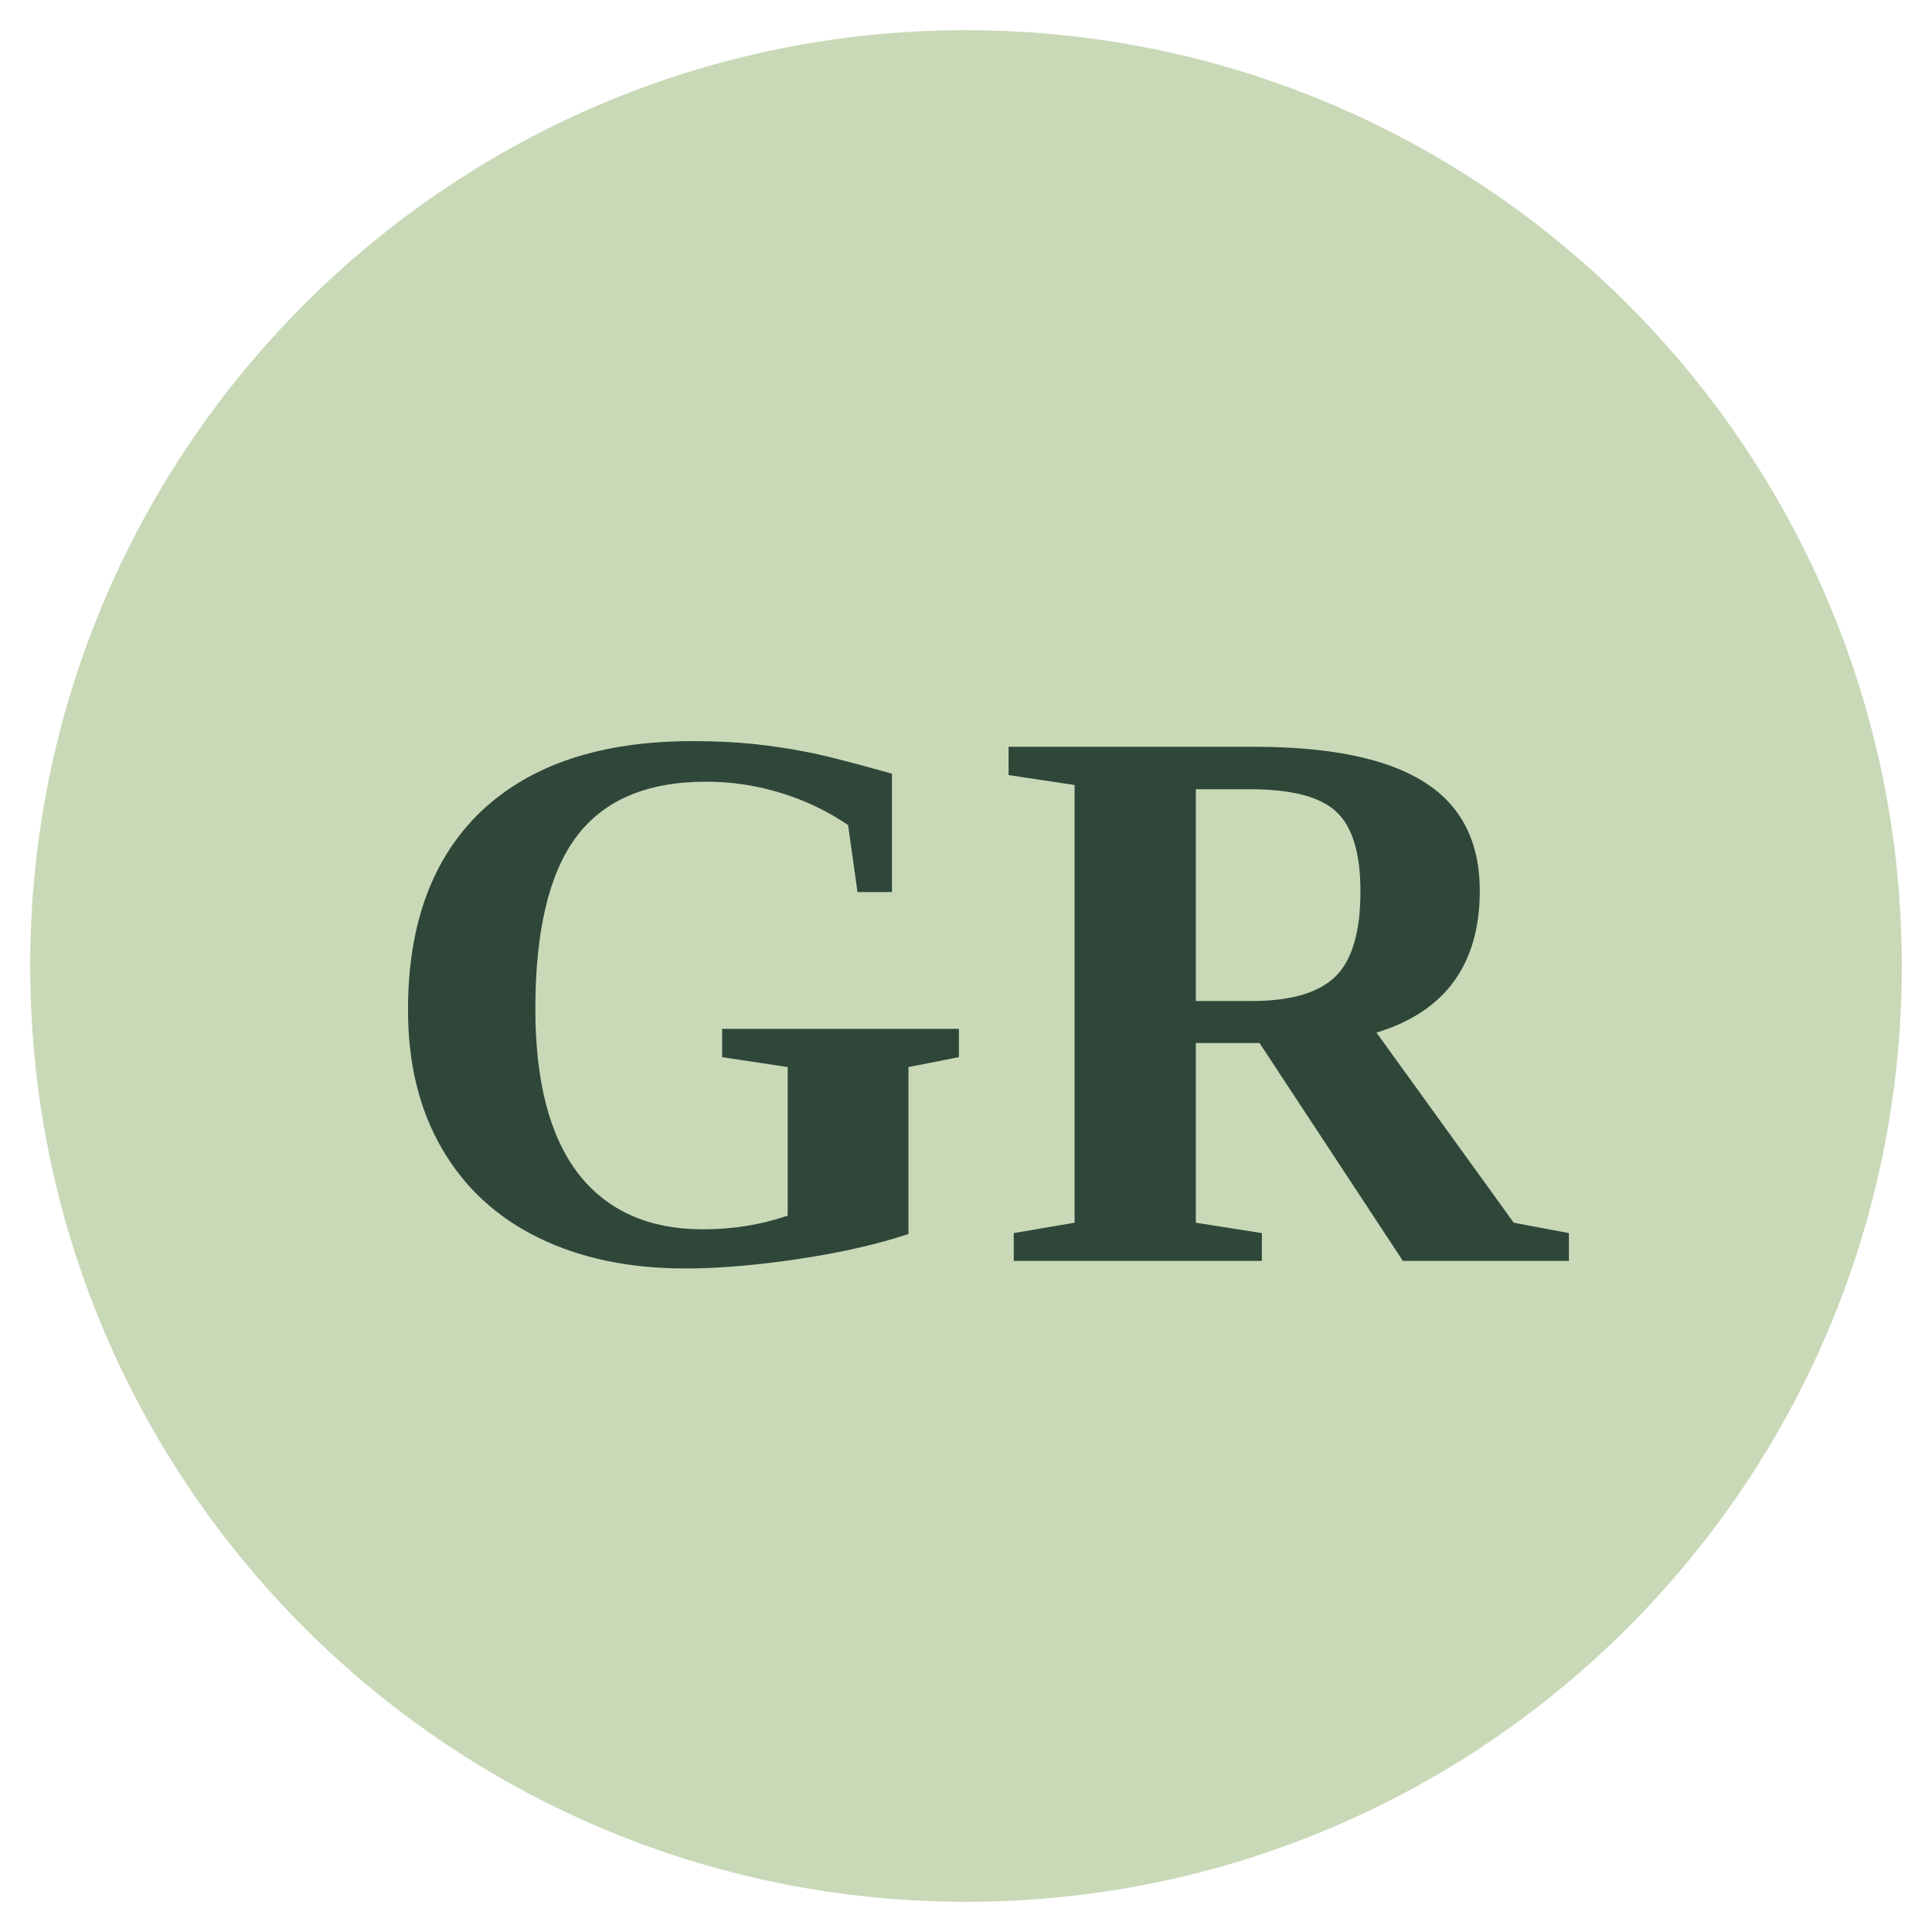
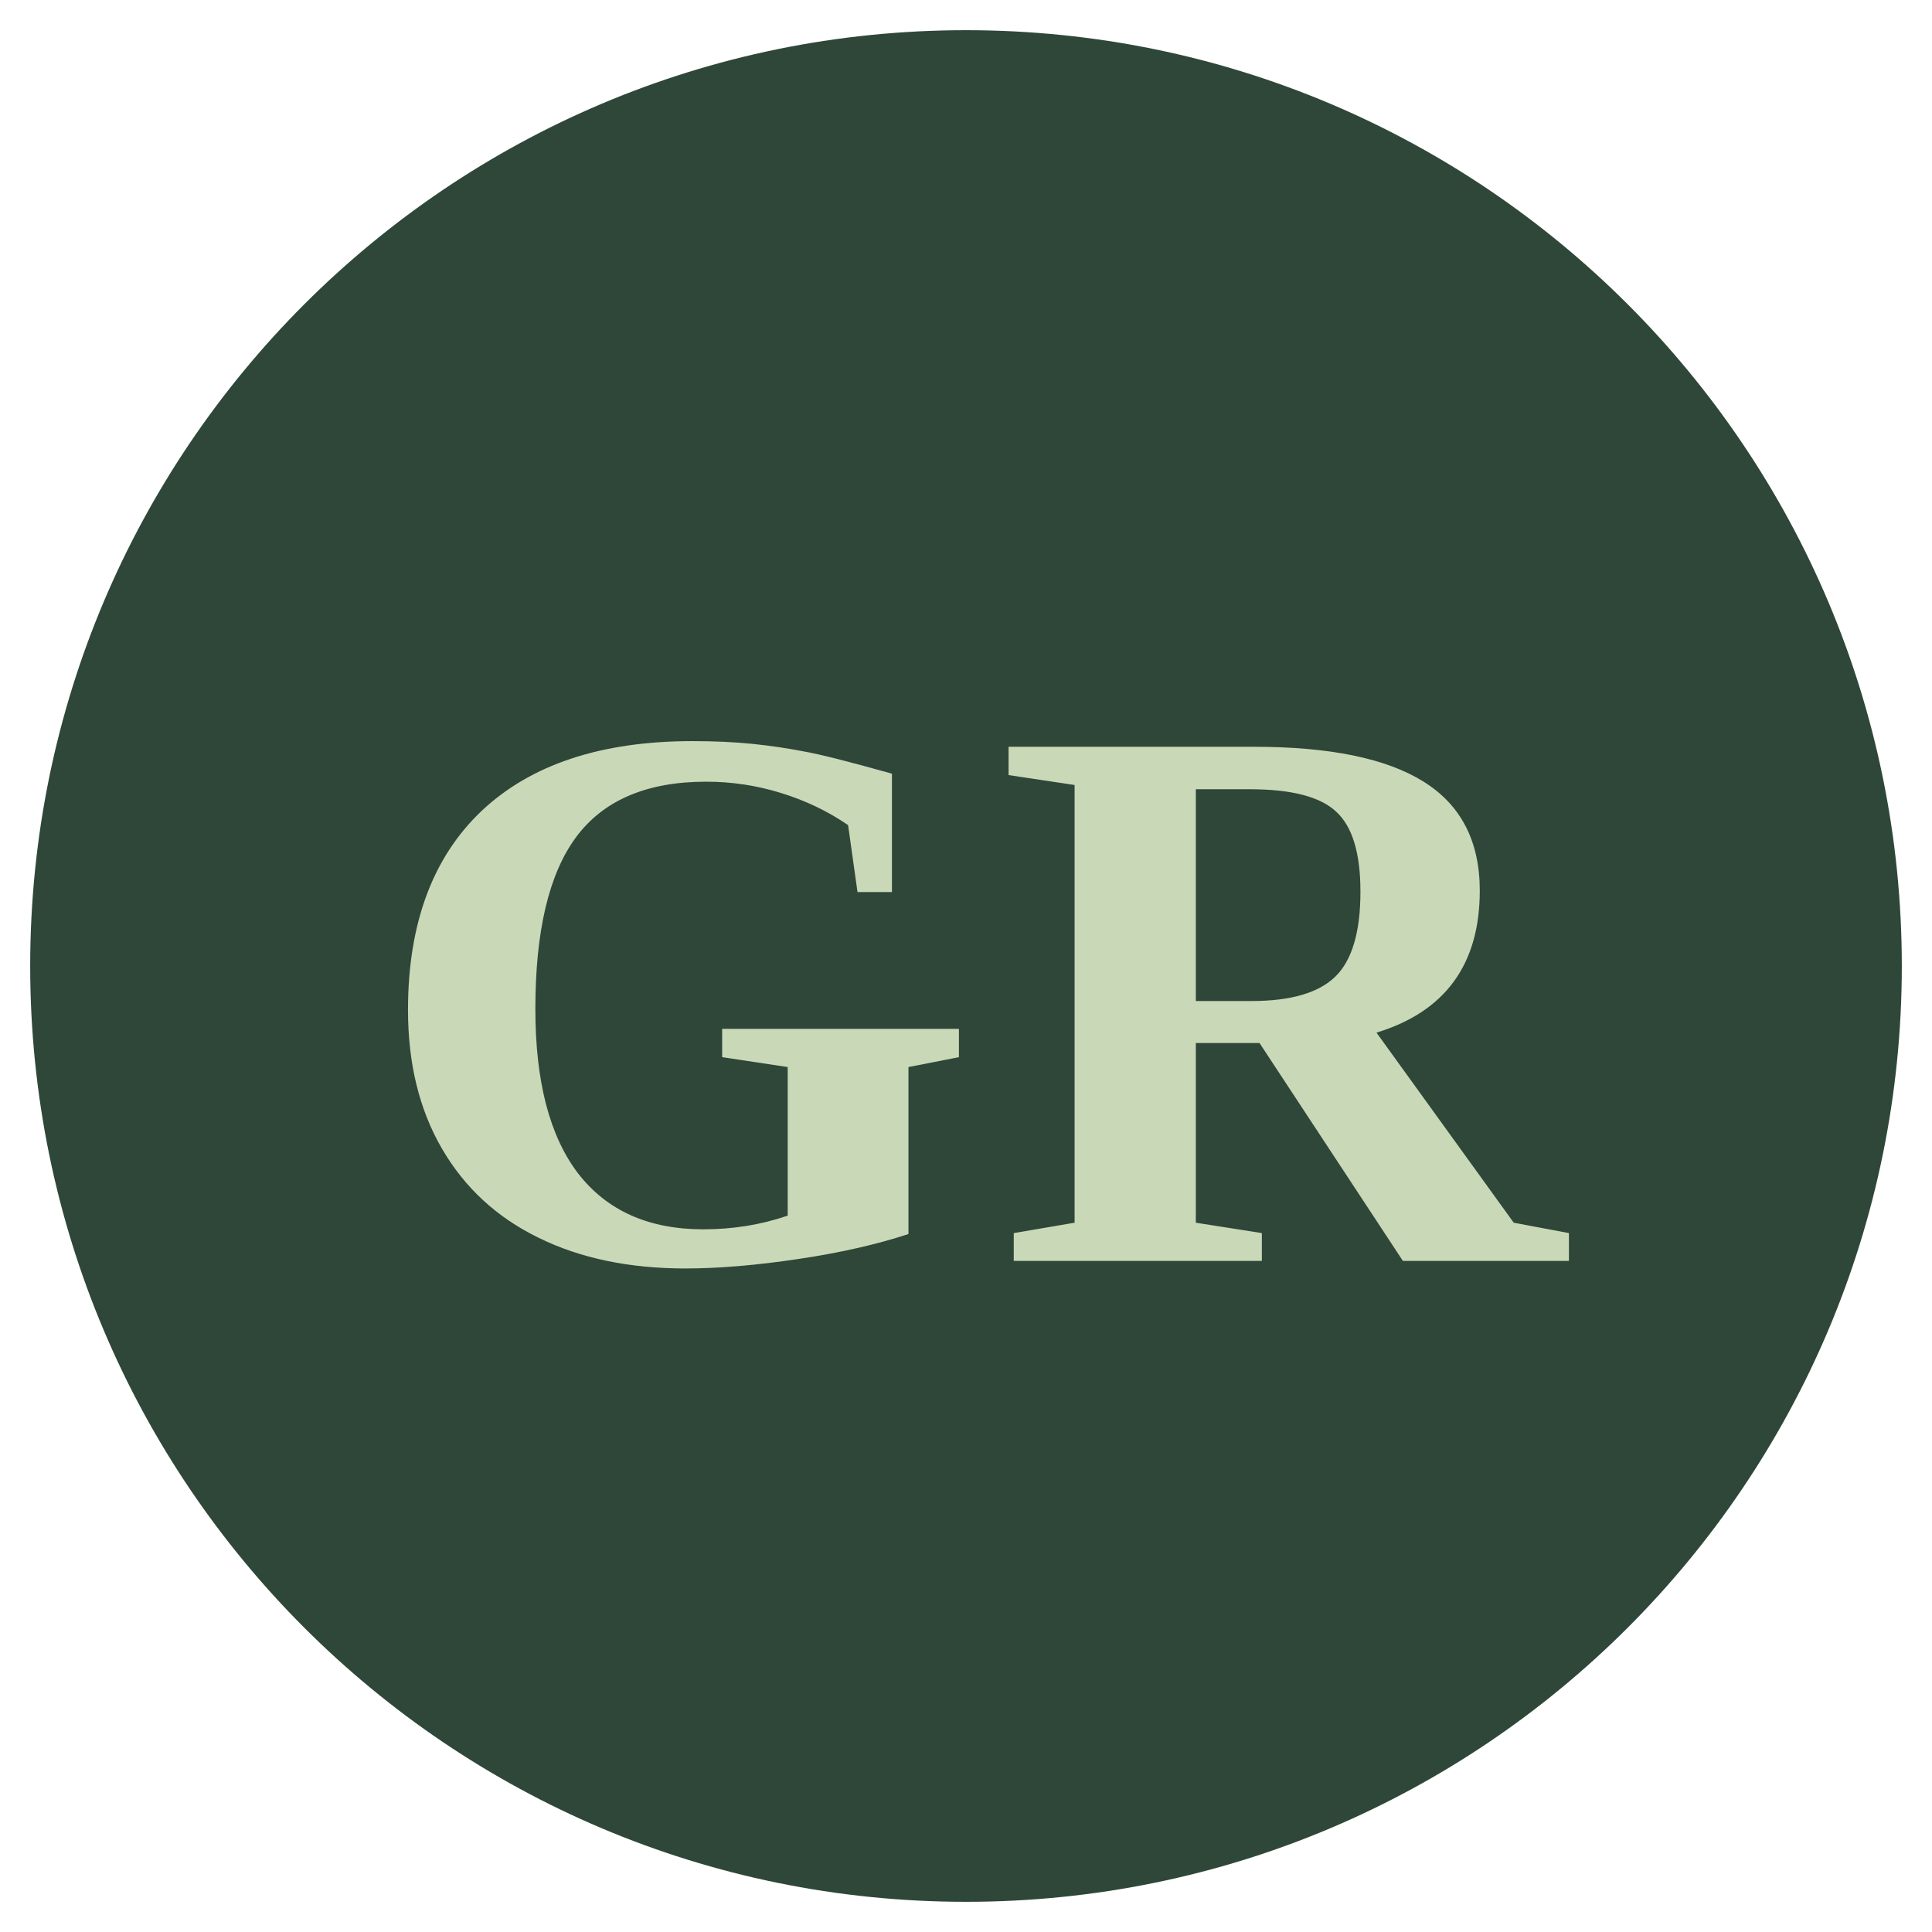
<svg xmlns="http://www.w3.org/2000/svg" viewBox="0 0 64 64">
-   <circle cx="32" cy="32" r="31" fill="#c9d9b8" />
-   <text x="32" y="33" text-anchor="middle" dominant-baseline="central" font-family="Georgia, 'Times New Roman', serif" font-size="26" font-weight="600" fill="#2f4739" letter-spacing="0.5">GR</text>
+   <circle cx="32" cy="32" r="31" fill="#2f4739" />
+   <text x="32" y="33" text-anchor="middle" dominant-baseline="central" font-family="Georgia, 'Times New Roman', serif" font-size="26" font-weight="600" fill="#c9d9b8" letter-spacing="0.5">GR</text>
</svg>
